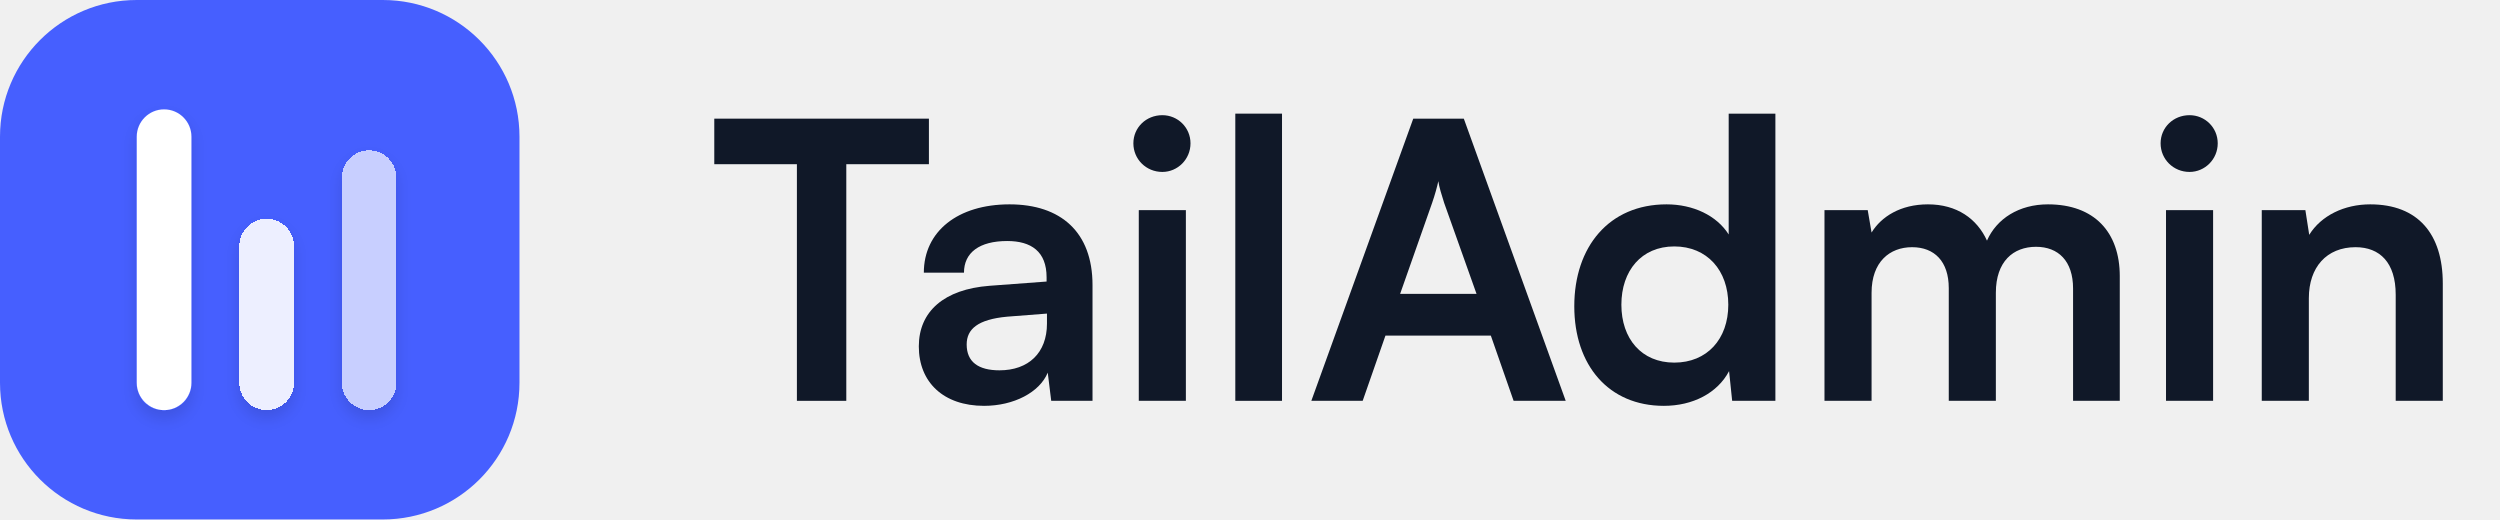
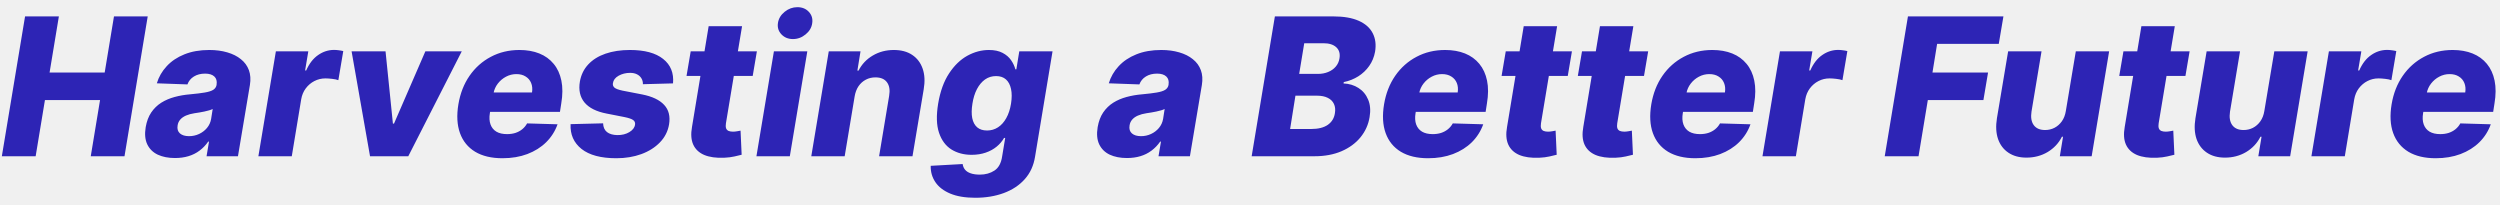
- <svg xmlns="http://www.w3.org/2000/svg" width="154" height="32" viewBox="0 0 154 32" fill="none">
-   <path d="M0 8.421C0 3.77 3.77 0 8.421 0H23.579C28.23 0 32 3.77 32 8.421V23.579C32 28.23 28.23 32 23.579 32H8.421C3.77 32 0 28.23 0 23.579V8.421Z" fill="#465FFF" />
-   <g filter="url(#filter0_d_1624_24907)">
-     <path d="M8.424 8.422C8.424 7.491 9.178 6.737 10.108 6.737V6.737C11.038 6.737 11.792 7.491 11.792 8.422V23.579C11.792 24.51 11.038 25.264 10.108 25.264V25.264C9.178 25.264 8.424 24.51 8.424 23.579V8.422Z" fill="white" />
-   </g>
-   <g filter="url(#filter1_d_1624_24907)">
-     <path d="M14.742 15.157C14.742 14.227 15.496 13.473 16.426 13.473V13.473C17.357 13.473 18.111 14.227 18.111 15.157V23.578C18.111 24.508 17.357 25.262 16.426 25.262V25.262C15.496 25.262 14.742 24.508 14.742 23.578V15.157Z" fill="white" fill-opacity="0.9" shape-rendering="crispEdges" />
-   </g>
-   <g filter="url(#filter2_d_1624_24907)">
-     <path d="M21.055 10.946C21.055 10.016 21.809 9.262 22.739 9.262V9.262C23.669 9.262 24.423 10.016 24.423 10.946V23.578C24.423 24.508 23.669 25.262 22.739 25.262V25.262C21.809 25.262 21.055 24.508 21.055 23.578V10.946Z" fill="white" fill-opacity="0.7" shape-rendering="crispEdges" />
-   </g>
-   <path d="M44 10.115H49.089V24.691H52.132V10.115H57.221V7.309H44V10.115Z" fill="#101828" />
-   <path d="M60.617 25C62.448 25 64.042 24.168 64.541 22.955L64.755 24.691H67.299V17.558C67.299 14.3 65.349 12.588 62.187 12.588C59.001 12.588 56.908 14.252 56.908 16.797H59.381C59.381 15.56 60.332 14.847 62.044 14.847C63.519 14.847 64.47 15.489 64.47 17.082V17.343L60.95 17.605C58.168 17.819 56.599 19.174 56.599 21.338C56.599 23.549 58.121 25 60.617 25ZM61.569 22.812C60.261 22.812 59.547 22.289 59.547 21.219C59.547 20.268 60.237 19.674 62.044 19.507L64.493 19.317V19.935C64.493 21.742 63.352 22.812 61.569 22.812Z" fill="#101828" />
-   <path d="M71.6 10.591C72.551 10.591 73.335 9.806 73.335 8.831C73.335 7.856 72.551 7.095 71.6 7.095C70.601 7.095 69.816 7.856 69.816 8.831C69.816 9.806 70.601 10.591 71.6 10.591ZM70.149 24.691H73.05V12.944H70.149V24.691Z" fill="#101828" />
-   <path d="M78.972 24.691V7H76.095V24.691H78.972Z" fill="#101828" />
-   <path d="M83.941 24.691L85.344 20.672H91.835L93.238 24.691H96.448L90.171 7.309H87.056L80.778 24.691H83.941ZM88.221 12.493C88.387 12.017 88.53 11.494 88.601 11.161C88.649 11.518 88.815 12.041 88.958 12.493L90.955 18.104H86.247L88.221 12.493Z" fill="#101828" />
-   <path d="M102.493 25C104.276 25 105.798 24.215 106.511 22.86L106.701 24.691H109.364V7H106.487V14.443C105.75 13.277 104.3 12.588 102.659 12.588C99.116 12.588 96.976 15.203 96.976 18.865C96.976 22.503 99.092 25 102.493 25ZM103.135 22.337C101.113 22.337 99.877 20.863 99.877 18.77C99.877 16.678 101.113 15.18 103.135 15.18C105.156 15.18 106.463 16.654 106.463 18.77C106.463 20.886 105.156 22.337 103.135 22.337Z" fill="#101828" />
-   <path d="M115.289 24.691V18.033C115.289 16.131 116.406 15.227 117.785 15.227C119.164 15.227 120.044 16.107 120.044 17.748V24.691H122.945V18.033C122.945 16.107 124.015 15.203 125.418 15.203C126.797 15.203 127.701 16.083 127.701 17.771V24.691H130.578V17.011C130.578 14.3 129.008 12.588 126.155 12.588C124.372 12.588 122.993 13.468 122.398 14.823C121.78 13.468 120.543 12.588 118.76 12.588C117.072 12.588 115.883 13.349 115.289 14.324L115.051 12.944H112.388V24.691H115.289Z" fill="#101828" />
-   <path d="M134.876 10.591C135.827 10.591 136.612 9.806 136.612 8.831C136.612 7.856 135.827 7.095 134.876 7.095C133.877 7.095 133.093 7.856 133.093 8.831C133.093 9.806 133.877 10.591 134.876 10.591ZM133.426 24.691H136.327V12.944H133.426V24.691Z" fill="#101828" />
-   <path d="M142.225 24.691V18.366C142.225 16.464 143.318 15.227 145.102 15.227C146.6 15.227 147.575 16.178 147.575 18.152V24.691H150.476V17.462C150.476 14.419 148.954 12.588 146.005 12.588C144.412 12.588 142.985 13.277 142.248 14.466L142.011 12.944H139.324V24.691H142.225Z" fill="#101828" />
-   <defs>
-     <filter id="filter0_d_1624_24907" x="7.424" y="6.237" width="5.368" height="20.526" filterUnits="userSpaceOnUse" color-interpolation-filters="sRGB">
-       <feFlood flood-opacity="0" result="BackgroundImageFix" />
-       <feColorMatrix in="SourceAlpha" type="matrix" values="0 0 0 0 0 0 0 0 0 0 0 0 0 0 0 0 0 0 127 0" result="hardAlpha" />
-       <feOffset dy="0.5" />
-       <feGaussianBlur stdDeviation="0.5" />
-       <feComposite in2="hardAlpha" operator="out" />
-       <feColorMatrix type="matrix" values="0 0 0 0 0 0 0 0 0 0 0 0 0 0 0 0 0 0 0.12 0" />
-       <feBlend mode="normal" in2="BackgroundImageFix" result="effect1_dropShadow_1624_24907" />
-       <feBlend mode="normal" in="SourceGraphic" in2="effect1_dropShadow_1624_24907" result="shape" />
-     </filter>
-     <filter id="filter1_d_1624_24907" x="13.742" y="12.973" width="5.368" height="13.79" filterUnits="userSpaceOnUse" color-interpolation-filters="sRGB">
-       <feFlood flood-opacity="0" result="BackgroundImageFix" />
-       <feColorMatrix in="SourceAlpha" type="matrix" values="0 0 0 0 0 0 0 0 0 0 0 0 0 0 0 0 0 0 127 0" result="hardAlpha" />
-       <feOffset dy="0.5" />
-       <feGaussianBlur stdDeviation="0.5" />
-       <feComposite in2="hardAlpha" operator="out" />
-       <feColorMatrix type="matrix" values="0 0 0 0 0 0 0 0 0 0 0 0 0 0 0 0 0 0 0.12 0" />
-       <feBlend mode="normal" in2="BackgroundImageFix" result="effect1_dropShadow_1624_24907" />
-       <feBlend mode="normal" in="SourceGraphic" in2="effect1_dropShadow_1624_24907" result="shape" />
-     </filter>
-     <filter id="filter2_d_1624_24907" x="20.055" y="8.762" width="5.368" height="18" filterUnits="userSpaceOnUse" color-interpolation-filters="sRGB">
-       <feFlood flood-opacity="0" result="BackgroundImageFix" />
-       <feColorMatrix in="SourceAlpha" type="matrix" values="0 0 0 0 0 0 0 0 0 0 0 0 0 0 0 0 0 0 127 0" result="hardAlpha" />
-       <feOffset dy="0.5" />
-       <feGaussianBlur stdDeviation="0.5" />
-       <feComposite in2="hardAlpha" operator="out" />
-       <feColorMatrix type="matrix" values="0 0 0 0 0 0 0 0 0 0 0 0 0 0 0 0 0 0 0.12 0" />
-       <feBlend mode="normal" in2="BackgroundImageFix" result="effect1_dropShadow_1624_24907" />
-       <feBlend mode="normal" in="SourceGraphic" in2="effect1_dropShadow_1624_24907" result="shape" />
-     </filter>
-   </defs>
+ <svg xmlns="http://www.w3.org/2000/svg" width="208" height="17" viewBox="0 0 208 17" fill="none">
+   <path d="M0.153 13L2.085 1.364H4.898L4.125 6.034H8.71L9.483 1.364H12.29L10.358 13H7.551L8.324 8.324H3.739L2.966 13H0.153ZM14.56 13.148C14.007 13.148 13.529 13.055 13.128 12.869C12.73 12.68 12.438 12.394 12.253 12.011C12.071 11.629 12.027 11.152 12.122 10.579C12.206 10.095 12.359 9.688 12.582 9.358C12.81 9.025 13.088 8.754 13.418 8.545C13.751 8.337 14.122 8.178 14.531 8.068C14.94 7.958 15.368 7.884 15.815 7.847C16.315 7.801 16.721 7.752 17.031 7.699C17.346 7.646 17.581 7.572 17.736 7.477C17.891 7.379 17.986 7.242 18.02 7.068V7.04C18.065 6.748 18.003 6.523 17.832 6.364C17.662 6.205 17.406 6.125 17.065 6.125C16.702 6.125 16.391 6.205 16.134 6.364C15.876 6.523 15.696 6.742 15.594 7.023L13.048 6.932C13.207 6.402 13.48 5.928 13.867 5.511C14.253 5.091 14.743 4.761 15.338 4.523C15.937 4.28 16.628 4.159 17.412 4.159C17.965 4.159 18.465 4.225 18.912 4.358C19.359 4.487 19.736 4.676 20.043 4.926C20.353 5.172 20.575 5.475 20.707 5.835C20.84 6.195 20.868 6.606 20.793 7.068L19.798 13H17.185L17.389 11.784H17.321C17.116 12.079 16.876 12.329 16.599 12.534C16.327 12.739 16.02 12.892 15.679 12.994C15.338 13.097 14.965 13.148 14.56 13.148ZM15.73 11.329C16.022 11.329 16.298 11.269 16.56 11.148C16.821 11.027 17.041 10.86 17.219 10.648C17.401 10.432 17.516 10.182 17.565 9.898L17.696 9.068C17.616 9.11 17.516 9.148 17.395 9.182C17.274 9.216 17.145 9.248 17.009 9.278C16.872 9.305 16.732 9.331 16.588 9.358C16.448 9.381 16.313 9.402 16.185 9.42C15.912 9.462 15.675 9.527 15.474 9.614C15.274 9.701 15.113 9.814 14.992 9.955C14.874 10.091 14.802 10.254 14.776 10.443C14.73 10.727 14.796 10.947 14.974 11.102C15.152 11.254 15.404 11.329 15.73 11.329ZM21.497 13L22.952 4.273H25.651L25.384 5.864H25.474C25.728 5.288 26.06 4.86 26.469 4.58C26.878 4.295 27.321 4.153 27.798 4.153C27.927 4.153 28.056 4.163 28.185 4.182C28.317 4.197 28.442 4.22 28.56 4.25L28.151 6.67C28.022 6.621 27.853 6.585 27.645 6.562C27.437 6.536 27.247 6.523 27.077 6.523C26.747 6.523 26.44 6.597 26.156 6.744C25.876 6.888 25.637 7.091 25.44 7.352C25.247 7.61 25.12 7.913 25.06 8.261L24.276 13H21.497ZM38.418 4.273L33.969 13H30.787L29.253 4.273H32.077L32.69 10.284H32.781L35.389 4.273H38.418ZM41.804 13.165C40.891 13.165 40.133 12.985 39.531 12.625C38.933 12.261 38.512 11.744 38.27 11.074C38.028 10.4 37.984 9.598 38.139 8.67C38.291 7.769 38.599 6.981 39.065 6.307C39.535 5.629 40.126 5.102 40.838 4.727C41.55 4.348 42.344 4.159 43.219 4.159C43.84 4.159 44.391 4.256 44.872 4.449C45.353 4.642 45.751 4.93 46.065 5.312C46.38 5.691 46.594 6.157 46.707 6.71C46.821 7.263 46.817 7.898 46.696 8.614L46.588 9.307H39.008L39.264 7.693H44.264C44.31 7.398 44.285 7.134 44.19 6.903C44.096 6.672 43.942 6.492 43.73 6.364C43.522 6.231 43.266 6.165 42.963 6.165C42.656 6.165 42.368 6.237 42.099 6.381C41.834 6.521 41.609 6.71 41.423 6.949C41.238 7.188 41.117 7.456 41.06 7.756L40.758 9.409C40.698 9.777 40.715 10.091 40.81 10.352C40.904 10.614 41.067 10.814 41.298 10.954C41.529 11.091 41.827 11.159 42.19 11.159C42.433 11.159 42.66 11.127 42.872 11.062C43.084 10.994 43.274 10.894 43.44 10.761C43.611 10.625 43.749 10.46 43.855 10.267L46.389 10.341C46.185 10.913 45.868 11.411 45.44 11.835C45.012 12.256 44.49 12.583 43.872 12.818C43.258 13.049 42.569 13.165 41.804 13.165ZM55.996 6.938L53.49 7.006C53.494 6.82 53.452 6.657 53.365 6.517C53.278 6.373 53.155 6.261 52.996 6.182C52.837 6.102 52.647 6.062 52.428 6.062C52.072 6.062 51.751 6.142 51.467 6.301C51.187 6.46 51.03 6.667 50.996 6.92C50.969 7.057 51.007 7.176 51.109 7.278C51.212 7.377 51.439 7.464 51.791 7.54L53.428 7.858C54.269 8.025 54.878 8.314 55.257 8.727C55.64 9.136 55.776 9.678 55.666 10.352C55.568 10.928 55.314 11.426 54.905 11.847C54.499 12.267 53.983 12.593 53.354 12.824C52.729 13.051 52.037 13.165 51.28 13.165C49.999 13.165 49.034 12.907 48.382 12.392C47.734 11.873 47.431 11.186 47.473 10.329L50.178 10.261C50.189 10.583 50.297 10.826 50.501 10.989C50.71 11.148 50.992 11.231 51.348 11.239C51.738 11.246 52.075 11.165 52.359 10.994C52.644 10.824 52.803 10.614 52.837 10.364C52.859 10.201 52.804 10.074 52.672 9.983C52.543 9.892 52.303 9.811 51.95 9.739L50.473 9.449C49.624 9.286 49.011 8.979 48.632 8.528C48.257 8.074 48.128 7.494 48.246 6.79C48.344 6.229 48.575 5.754 48.939 5.364C49.306 4.97 49.785 4.67 50.376 4.466C50.971 4.261 51.649 4.159 52.41 4.159C53.63 4.159 54.551 4.407 55.172 4.903C55.797 5.396 56.072 6.074 55.996 6.938ZM62.972 4.273L62.625 6.318H57.119L57.466 4.273H62.972ZM58.96 2.182H61.739L60.398 10.256C60.371 10.426 60.375 10.564 60.409 10.671C60.447 10.773 60.515 10.847 60.614 10.892C60.716 10.934 60.841 10.954 60.989 10.954C61.091 10.954 61.205 10.943 61.33 10.921C61.455 10.898 61.549 10.881 61.614 10.869L61.705 12.875C61.557 12.917 61.358 12.964 61.108 13.017C60.862 13.074 60.574 13.11 60.244 13.125C59.578 13.152 59.026 13.074 58.591 12.892C58.159 12.706 57.854 12.419 57.676 12.028C57.502 11.638 57.468 11.15 57.574 10.562L58.96 2.182ZM62.935 13L64.389 4.273H67.168L65.713 13H62.935ZM65.974 3.25C65.581 3.25 65.26 3.119 65.014 2.858C64.768 2.597 64.671 2.284 64.724 1.92C64.778 1.553 64.963 1.241 65.281 0.983C65.599 0.725 65.954 0.597 66.344 0.597C66.738 0.597 67.054 0.725 67.293 0.983C67.535 1.241 67.63 1.553 67.577 1.92C67.531 2.284 67.349 2.597 67.031 2.858C66.717 3.119 66.365 3.25 65.974 3.25ZM71.106 8.023L70.277 13H67.499L68.953 4.273H71.595L71.334 5.875H71.43C71.703 5.341 72.099 4.922 72.618 4.619C73.137 4.312 73.72 4.159 74.368 4.159C74.978 4.159 75.487 4.295 75.896 4.568C76.305 4.841 76.595 5.223 76.766 5.716C76.936 6.205 76.965 6.778 76.851 7.438L75.919 13H73.141L73.976 7.983C74.059 7.502 74.001 7.125 73.8 6.852C73.603 6.576 73.281 6.438 72.834 6.438C72.542 6.438 72.275 6.502 72.033 6.631C71.794 6.756 71.593 6.936 71.43 7.17C71.271 7.405 71.163 7.689 71.106 8.023ZM81.145 16.454C80.312 16.454 79.618 16.339 79.065 16.108C78.512 15.877 78.099 15.561 77.827 15.159C77.554 14.758 77.423 14.303 77.435 13.796L80.094 13.648C80.117 13.829 80.183 13.987 80.293 14.119C80.403 14.252 80.56 14.352 80.764 14.421C80.969 14.492 81.222 14.528 81.526 14.528C81.992 14.528 82.397 14.415 82.742 14.188C83.086 13.96 83.298 13.568 83.378 13.011L83.633 11.477H83.537C83.385 11.746 83.181 11.987 82.923 12.199C82.666 12.411 82.361 12.578 82.008 12.699C81.656 12.82 81.266 12.881 80.838 12.881C80.198 12.881 79.639 12.733 79.162 12.438C78.685 12.138 78.34 11.676 78.128 11.051C77.916 10.422 77.891 9.614 78.054 8.625C78.224 7.606 78.528 6.767 78.963 6.108C79.399 5.445 79.906 4.955 80.486 4.636C81.069 4.318 81.666 4.159 82.276 4.159C82.734 4.159 83.113 4.239 83.412 4.398C83.711 4.553 83.946 4.754 84.117 5C84.287 5.246 84.408 5.502 84.48 5.767H84.56L84.804 4.273H87.571L86.117 13.034C85.999 13.777 85.713 14.402 85.258 14.909C84.804 15.417 84.222 15.801 83.514 16.062C82.806 16.324 82.016 16.454 81.145 16.454ZM82.122 10.858C82.459 10.858 82.764 10.769 83.037 10.591C83.31 10.413 83.539 10.157 83.724 9.824C83.91 9.491 84.041 9.091 84.117 8.625C84.192 8.152 84.192 7.744 84.117 7.403C84.044 7.059 83.904 6.794 83.696 6.608C83.488 6.422 83.213 6.33 82.872 6.33C82.528 6.33 82.221 6.424 81.952 6.614C81.687 6.803 81.463 7.07 81.281 7.415C81.103 7.756 80.978 8.159 80.906 8.625C80.831 9.091 80.825 9.491 80.889 9.824C80.957 10.157 81.094 10.413 81.298 10.591C81.507 10.769 81.781 10.858 82.122 10.858ZM93.763 13.148C93.21 13.148 92.733 13.055 92.331 12.869C91.933 12.68 91.642 12.394 91.456 12.011C91.274 11.629 91.231 11.152 91.325 10.579C91.409 10.095 91.562 9.688 91.785 9.358C92.013 9.025 92.291 8.754 92.621 8.545C92.954 8.337 93.325 8.178 93.734 8.068C94.144 7.958 94.572 7.884 95.019 7.847C95.519 7.801 95.924 7.752 96.234 7.699C96.549 7.646 96.784 7.572 96.939 7.477C97.094 7.379 97.189 7.242 97.223 7.068V7.04C97.269 6.748 97.206 6.523 97.035 6.364C96.865 6.205 96.609 6.125 96.269 6.125C95.905 6.125 95.594 6.205 95.337 6.364C95.079 6.523 94.899 6.742 94.797 7.023L92.251 6.932C92.41 6.402 92.683 5.928 93.07 5.511C93.456 5.091 93.947 4.761 94.541 4.523C95.14 4.28 95.831 4.159 96.615 4.159C97.168 4.159 97.668 4.225 98.115 4.358C98.562 4.487 98.939 4.676 99.246 4.926C99.556 5.172 99.778 5.475 99.91 5.835C100.043 6.195 100.071 6.606 99.996 7.068L99.001 13H96.388L96.592 11.784H96.524C96.32 12.079 96.079 12.329 95.803 12.534C95.53 12.739 95.223 12.892 94.882 12.994C94.541 13.097 94.168 13.148 93.763 13.148ZM94.933 11.329C95.225 11.329 95.501 11.269 95.763 11.148C96.024 11.027 96.244 10.86 96.422 10.648C96.604 10.432 96.719 10.182 96.769 9.898L96.899 9.068C96.82 9.11 96.719 9.148 96.598 9.182C96.477 9.216 96.348 9.248 96.212 9.278C96.075 9.305 95.935 9.331 95.791 9.358C95.651 9.381 95.517 9.402 95.388 9.42C95.115 9.462 94.878 9.527 94.678 9.614C94.477 9.701 94.316 9.814 94.195 9.955C94.077 10.091 94.005 10.254 93.979 10.443C93.933 10.727 93.999 10.947 94.178 11.102C94.356 11.254 94.608 11.329 94.933 11.329ZM104.138 13L106.07 1.364H110.922C111.793 1.364 112.503 1.487 113.053 1.733C113.602 1.979 113.988 2.324 114.212 2.767C114.439 3.21 114.503 3.723 114.405 4.307C114.325 4.746 114.162 5.14 113.916 5.489C113.674 5.833 113.371 6.121 113.007 6.352C112.643 6.58 112.242 6.739 111.803 6.83L111.78 6.943C112.25 6.962 112.664 7.087 113.024 7.318C113.388 7.549 113.657 7.873 113.831 8.29C114.005 8.703 114.045 9.188 113.95 9.744C113.848 10.369 113.596 10.928 113.195 11.421C112.797 11.909 112.272 12.296 111.621 12.579C110.969 12.86 110.215 13 109.359 13H104.138ZM107.337 10.733H109.075C109.678 10.733 110.143 10.617 110.473 10.386C110.806 10.152 111.003 9.83 111.064 9.42C111.113 9.121 111.087 8.864 110.984 8.648C110.882 8.428 110.712 8.259 110.473 8.142C110.234 8.021 109.933 7.96 109.57 7.96H107.78L107.337 10.733ZM108.092 6.148H109.655C109.958 6.148 110.236 6.097 110.49 5.994C110.748 5.892 110.96 5.744 111.126 5.551C111.297 5.358 111.403 5.125 111.445 4.852C111.509 4.462 111.42 4.155 111.178 3.932C110.935 3.708 110.581 3.597 110.115 3.597H108.513L108.092 6.148ZM118.82 13.165C117.907 13.165 117.149 12.985 116.547 12.625C115.948 12.261 115.528 11.744 115.286 11.074C115.043 10.4 115 9.598 115.155 8.67C115.306 7.769 115.615 6.981 116.081 6.307C116.551 5.629 117.142 5.102 117.854 4.727C118.566 4.348 119.359 4.159 120.234 4.159C120.856 4.159 121.407 4.256 121.888 4.449C122.369 4.642 122.767 4.93 123.081 5.312C123.395 5.691 123.609 6.157 123.723 6.71C123.837 7.263 123.833 7.898 123.712 8.614L123.604 9.307H116.024L116.28 7.693H121.28C121.325 7.398 121.301 7.134 121.206 6.903C121.111 6.672 120.958 6.492 120.746 6.364C120.537 6.231 120.282 6.165 119.979 6.165C119.672 6.165 119.384 6.237 119.115 6.381C118.85 6.521 118.625 6.71 118.439 6.949C118.253 7.188 118.132 7.456 118.075 7.756L117.774 9.409C117.714 9.777 117.731 10.091 117.825 10.352C117.92 10.614 118.083 10.814 118.314 10.954C118.545 11.091 118.842 11.159 119.206 11.159C119.448 11.159 119.676 11.127 119.888 11.062C120.1 10.994 120.289 10.894 120.456 10.761C120.626 10.625 120.765 10.46 120.871 10.267L123.405 10.341C123.2 10.913 122.884 11.411 122.456 11.835C122.028 12.256 121.505 12.583 120.888 12.818C120.274 13.049 119.585 13.165 118.82 13.165ZM130.784 4.273L130.438 6.318H124.932L125.278 4.273H130.784ZM126.773 2.182H129.551L128.21 10.256C128.184 10.426 128.188 10.564 128.222 10.671C128.259 10.773 128.328 10.847 128.426 10.892C128.528 10.934 128.653 10.954 128.801 10.954C128.903 10.954 129.017 10.943 129.142 10.921C129.267 10.898 129.362 10.881 129.426 10.869L129.517 12.875C129.369 12.917 129.17 12.964 128.92 13.017C128.674 13.074 128.386 13.11 128.057 13.125C127.39 13.152 126.839 13.074 126.403 12.892C125.972 12.706 125.667 12.419 125.489 12.028C125.314 11.638 125.28 11.15 125.386 10.562L126.773 2.182ZM137.128 4.273L136.781 6.318H131.276L131.622 4.273H137.128ZM133.116 2.182H135.895L134.554 10.256C134.527 10.426 134.531 10.564 134.565 10.671C134.603 10.773 134.671 10.847 134.77 10.892C134.872 10.934 134.997 10.954 135.145 10.954C135.247 10.954 135.361 10.943 135.486 10.921C135.611 10.898 135.705 10.881 135.77 10.869L135.861 12.875C135.713 12.917 135.514 12.964 135.264 13.017C135.018 13.074 134.73 13.11 134.401 13.125C133.734 13.152 133.183 13.074 132.747 12.892C132.315 12.706 132.01 12.419 131.832 12.028C131.658 11.638 131.624 11.15 131.73 10.562L133.116 2.182ZM141.054 13.165C140.141 13.165 139.384 12.985 138.781 12.625C138.183 12.261 137.762 11.744 137.52 11.074C137.277 10.4 137.234 9.598 137.389 8.67C137.541 7.769 137.849 6.981 138.315 6.307C138.785 5.629 139.376 5.102 140.088 4.727C140.8 4.348 141.594 4.159 142.469 4.159C143.09 4.159 143.641 4.256 144.122 4.449C144.603 4.642 145.001 4.93 145.315 5.312C145.63 5.691 145.844 6.157 145.957 6.71C146.071 7.263 146.067 7.898 145.946 8.614L145.838 9.307H138.259L138.514 7.693H143.514C143.56 7.398 143.535 7.134 143.44 6.903C143.346 6.672 143.192 6.492 142.98 6.364C142.772 6.231 142.516 6.165 142.213 6.165C141.906 6.165 141.618 6.237 141.349 6.381C141.084 6.521 140.859 6.71 140.673 6.949C140.488 7.188 140.366 7.456 140.31 7.756L140.009 9.409C139.948 9.777 139.965 10.091 140.06 10.352C140.154 10.614 140.317 10.814 140.548 10.954C140.779 11.091 141.077 11.159 141.44 11.159C141.683 11.159 141.91 11.127 142.122 11.062C142.334 10.994 142.524 10.894 142.69 10.761C142.861 10.625 142.999 10.46 143.105 10.267L145.639 10.341C145.435 10.913 145.118 11.411 144.69 11.835C144.262 12.256 143.74 12.583 143.122 12.818C142.509 13.049 141.819 13.165 141.054 13.165ZM146.638 13L148.092 4.273H150.791L150.524 5.864H150.615C150.869 5.288 151.2 4.86 151.609 4.58C152.018 4.295 152.462 4.153 152.939 4.153C153.068 4.153 153.196 4.163 153.325 4.182C153.458 4.197 153.583 4.22 153.7 4.25L153.291 6.67C153.162 6.621 152.994 6.585 152.786 6.562C152.577 6.536 152.388 6.523 152.217 6.523C151.888 6.523 151.581 6.597 151.297 6.744C151.017 6.888 150.778 7.091 150.581 7.352C150.388 7.61 150.261 7.913 150.2 8.261L149.416 13H146.638ZM156.81 13L158.741 1.364H166.685L166.298 3.648H161.168L160.781 6.034H165.406L165.02 8.324H160.395L159.622 13H156.81ZM171.878 9.233L172.707 4.273H175.48L174.026 13H171.378L171.645 11.375H171.554C171.285 11.909 170.889 12.333 170.366 12.648C169.844 12.958 169.255 13.114 168.599 13.114C168.005 13.114 167.505 12.977 167.099 12.704C166.694 12.432 166.406 12.051 166.236 11.562C166.069 11.07 166.039 10.494 166.145 9.835L167.077 4.273H169.855L169.02 9.29C168.948 9.763 169.01 10.136 169.207 10.409C169.408 10.682 169.723 10.818 170.151 10.818C170.427 10.818 170.687 10.758 170.929 10.636C171.171 10.511 171.376 10.331 171.543 10.097C171.713 9.858 171.825 9.57 171.878 9.233ZM182.175 4.273L181.828 6.318H176.322L176.669 4.273H182.175ZM178.163 2.182H180.942L179.601 10.256C179.574 10.426 179.578 10.564 179.612 10.671C179.65 10.773 179.718 10.847 179.817 10.892C179.919 10.934 180.044 10.954 180.192 10.954C180.294 10.954 180.408 10.943 180.533 10.921C180.658 10.898 180.752 10.881 180.817 10.869L180.908 12.875C180.76 12.917 180.561 12.964 180.311 13.017C180.065 13.074 179.777 13.11 179.447 13.125C178.781 13.152 178.23 13.074 177.794 12.892C177.362 12.706 177.057 12.419 176.879 12.028C176.705 11.638 176.671 11.15 176.777 10.562L178.163 2.182ZM188.393 9.233L189.223 4.273H191.996L190.541 13H187.893L188.161 11.375H188.07C187.801 11.909 187.405 12.333 186.882 12.648C186.359 12.958 185.77 13.114 185.115 13.114C184.52 13.114 184.02 12.977 183.615 12.704C183.21 12.432 182.922 12.051 182.751 11.562C182.585 11.07 182.554 10.494 182.661 9.835L183.592 4.273H186.371L185.536 9.29C185.464 9.763 185.526 10.136 185.723 10.409C185.924 10.682 186.238 10.818 186.666 10.818C186.943 10.818 187.202 10.758 187.445 10.636C187.687 10.511 187.892 10.331 188.058 10.097C188.229 9.858 188.34 9.57 188.393 9.233ZM192.31 13L193.764 4.273H196.463L196.196 5.864H196.287C196.541 5.288 196.872 4.86 197.281 4.58C197.69 4.295 198.134 4.153 198.611 4.153C198.74 4.153 198.868 4.163 198.997 4.182C199.13 4.197 199.255 4.22 199.372 4.25L198.963 6.67C198.834 6.621 198.666 6.585 198.457 6.562C198.249 6.536 198.06 6.523 197.889 6.523C197.56 6.523 197.253 6.597 196.969 6.744C196.688 6.888 196.45 7.091 196.253 7.352C196.06 7.61 195.933 7.913 195.872 8.261L195.088 13H192.31ZM202.648 13.165C201.735 13.165 200.977 12.985 200.375 12.625C199.777 12.261 199.356 11.744 199.114 11.074C198.871 10.4 198.828 9.598 198.983 8.67C199.134 7.769 199.443 6.981 199.909 6.307C200.379 5.629 200.97 5.102 201.682 4.727C202.394 4.348 203.188 4.159 204.062 4.159C204.684 4.159 205.235 4.256 205.716 4.449C206.197 4.642 206.595 4.93 206.909 5.312C207.223 5.691 207.438 6.157 207.551 6.71C207.665 7.263 207.661 7.898 207.54 8.614L207.432 9.307H199.852L200.108 7.693H205.108C205.153 7.398 205.129 7.134 205.034 6.903C204.939 6.672 204.786 6.492 204.574 6.364C204.366 6.231 204.11 6.165 203.807 6.165C203.5 6.165 203.212 6.237 202.943 6.381C202.678 6.521 202.453 6.71 202.267 6.949C202.081 7.188 201.96 7.456 201.903 7.756L201.602 9.409C201.542 9.777 201.559 10.091 201.653 10.352C201.748 10.614 201.911 10.814 202.142 10.954C202.373 11.091 202.67 11.159 203.034 11.159C203.277 11.159 203.504 11.127 203.716 11.062C203.928 10.994 204.117 10.894 204.284 10.761C204.455 10.625 204.593 10.46 204.699 10.267L207.233 10.341C207.028 10.913 206.712 11.411 206.284 11.835C205.856 12.256 205.333 12.583 204.716 12.818C204.102 13.049 203.413 13.165 202.648 13.165Z" fill="#2D24B5" />
</svg>
